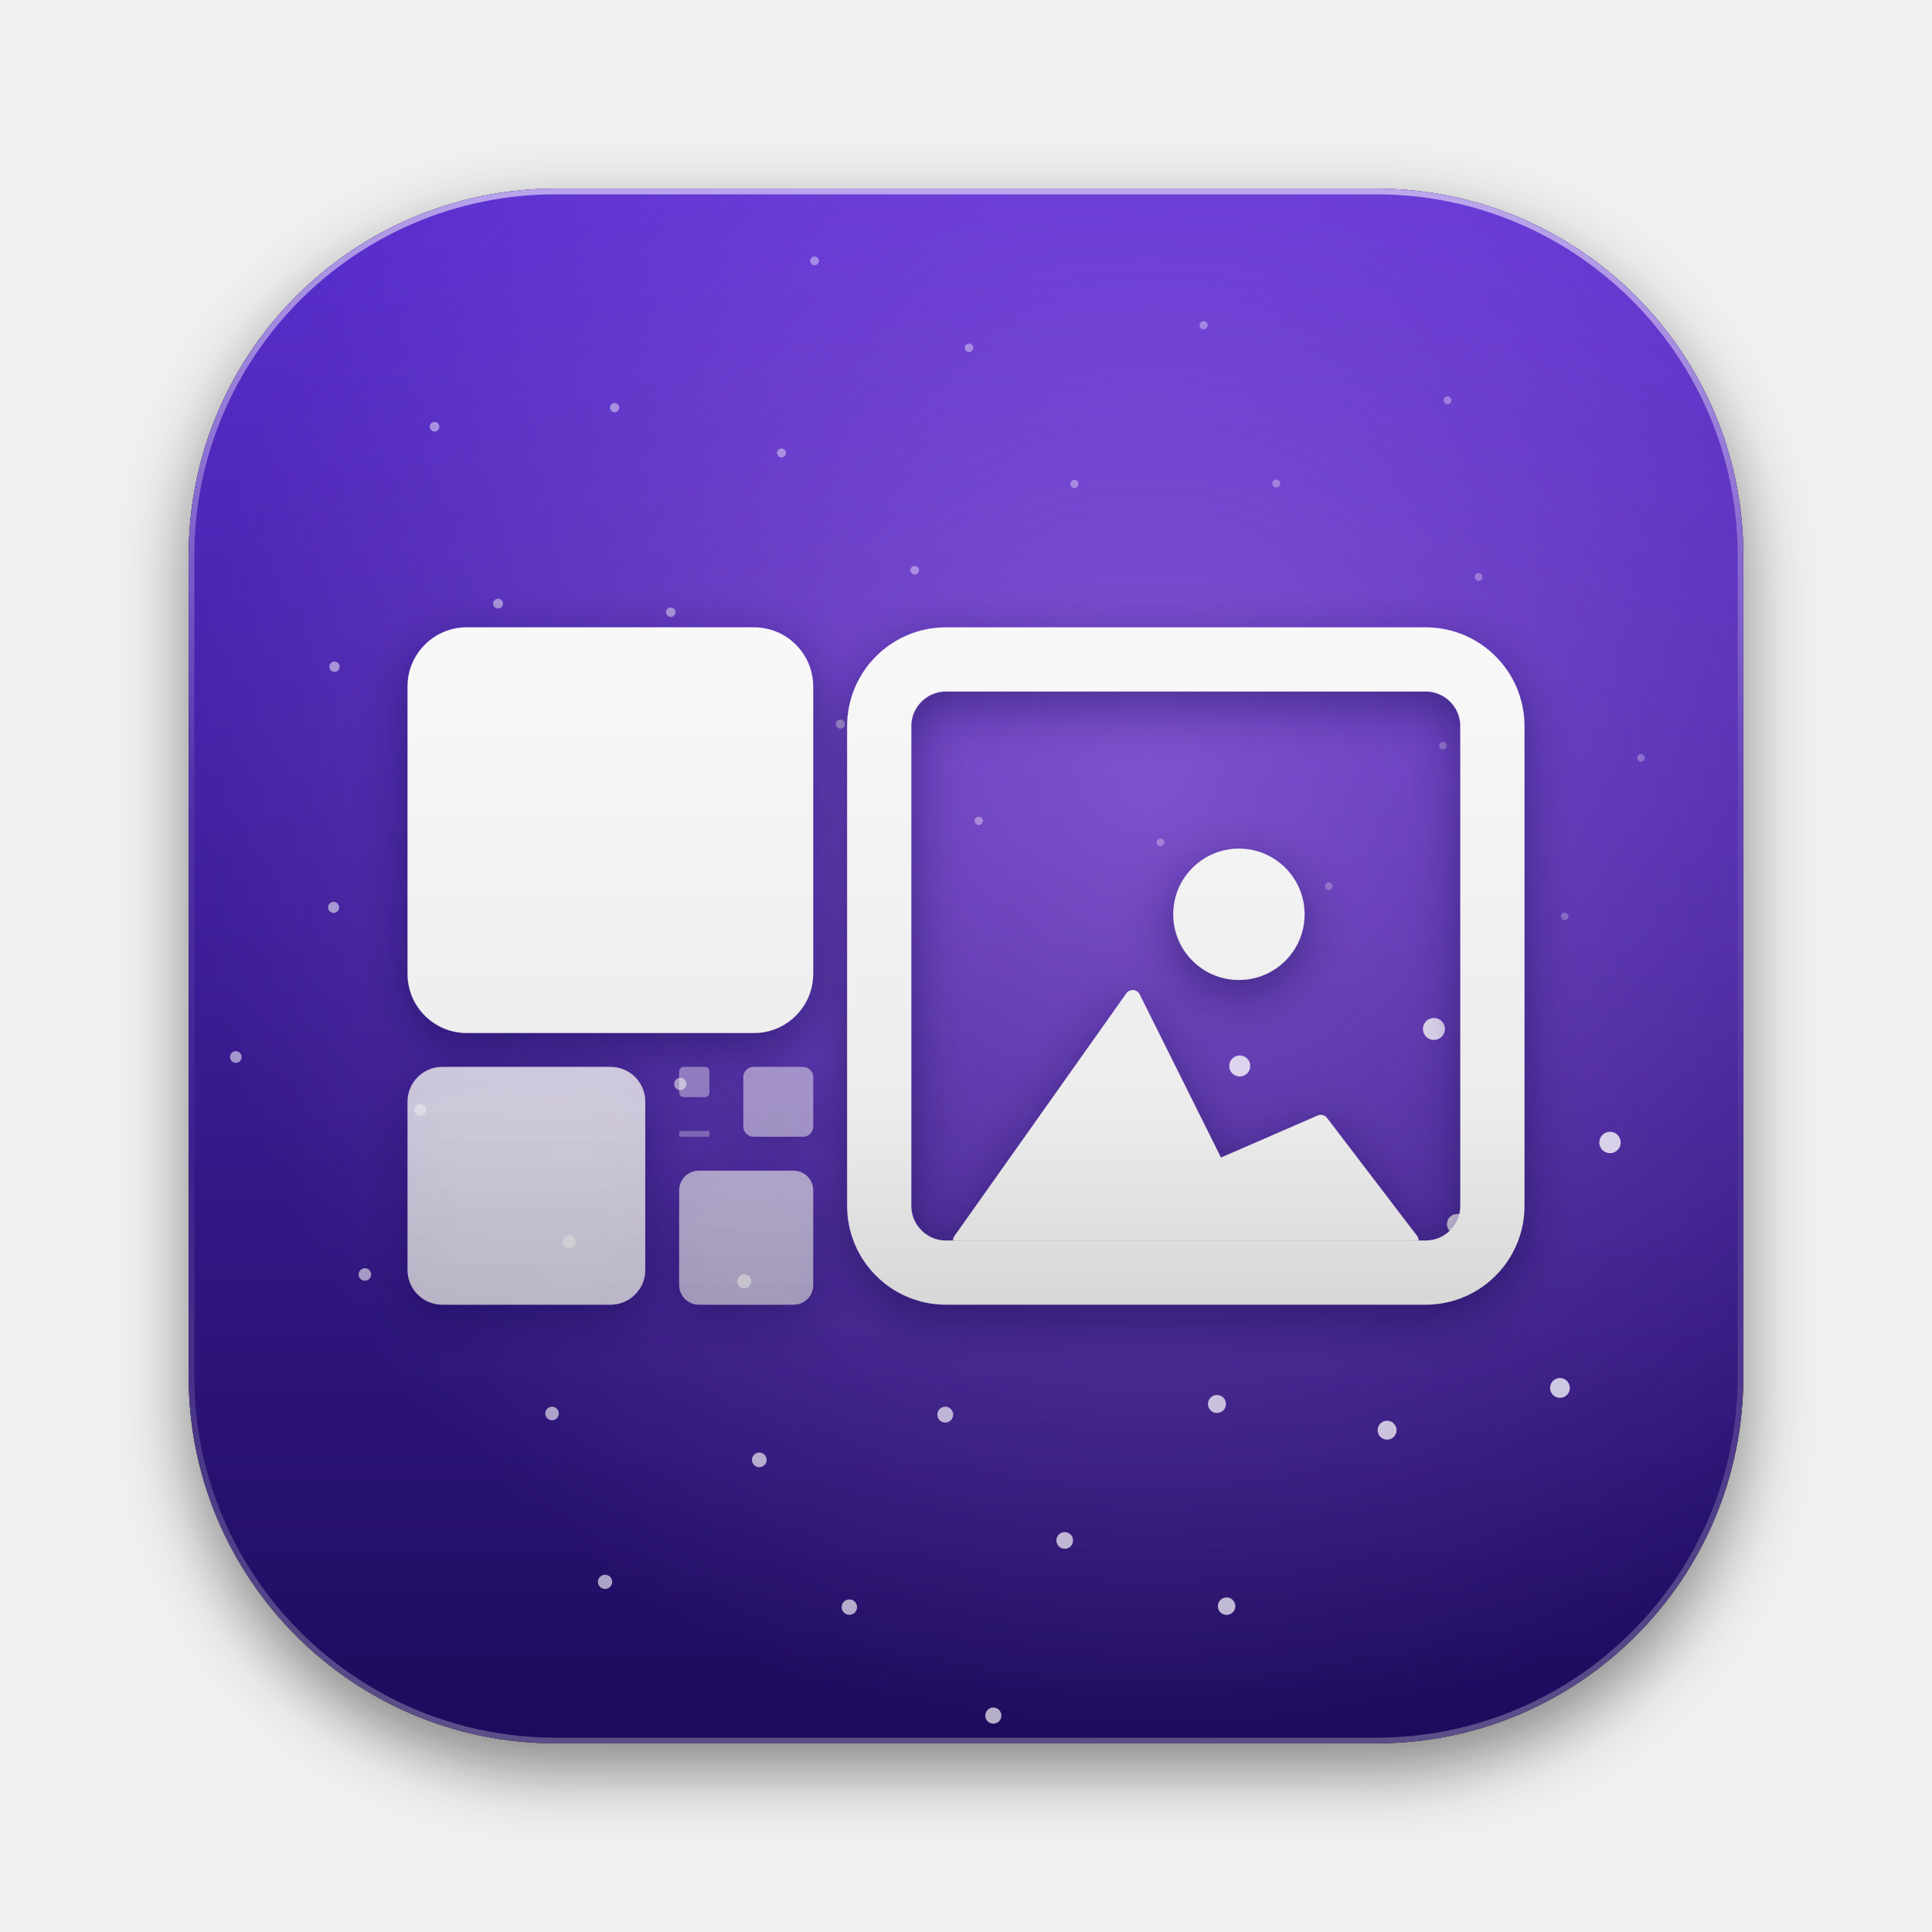
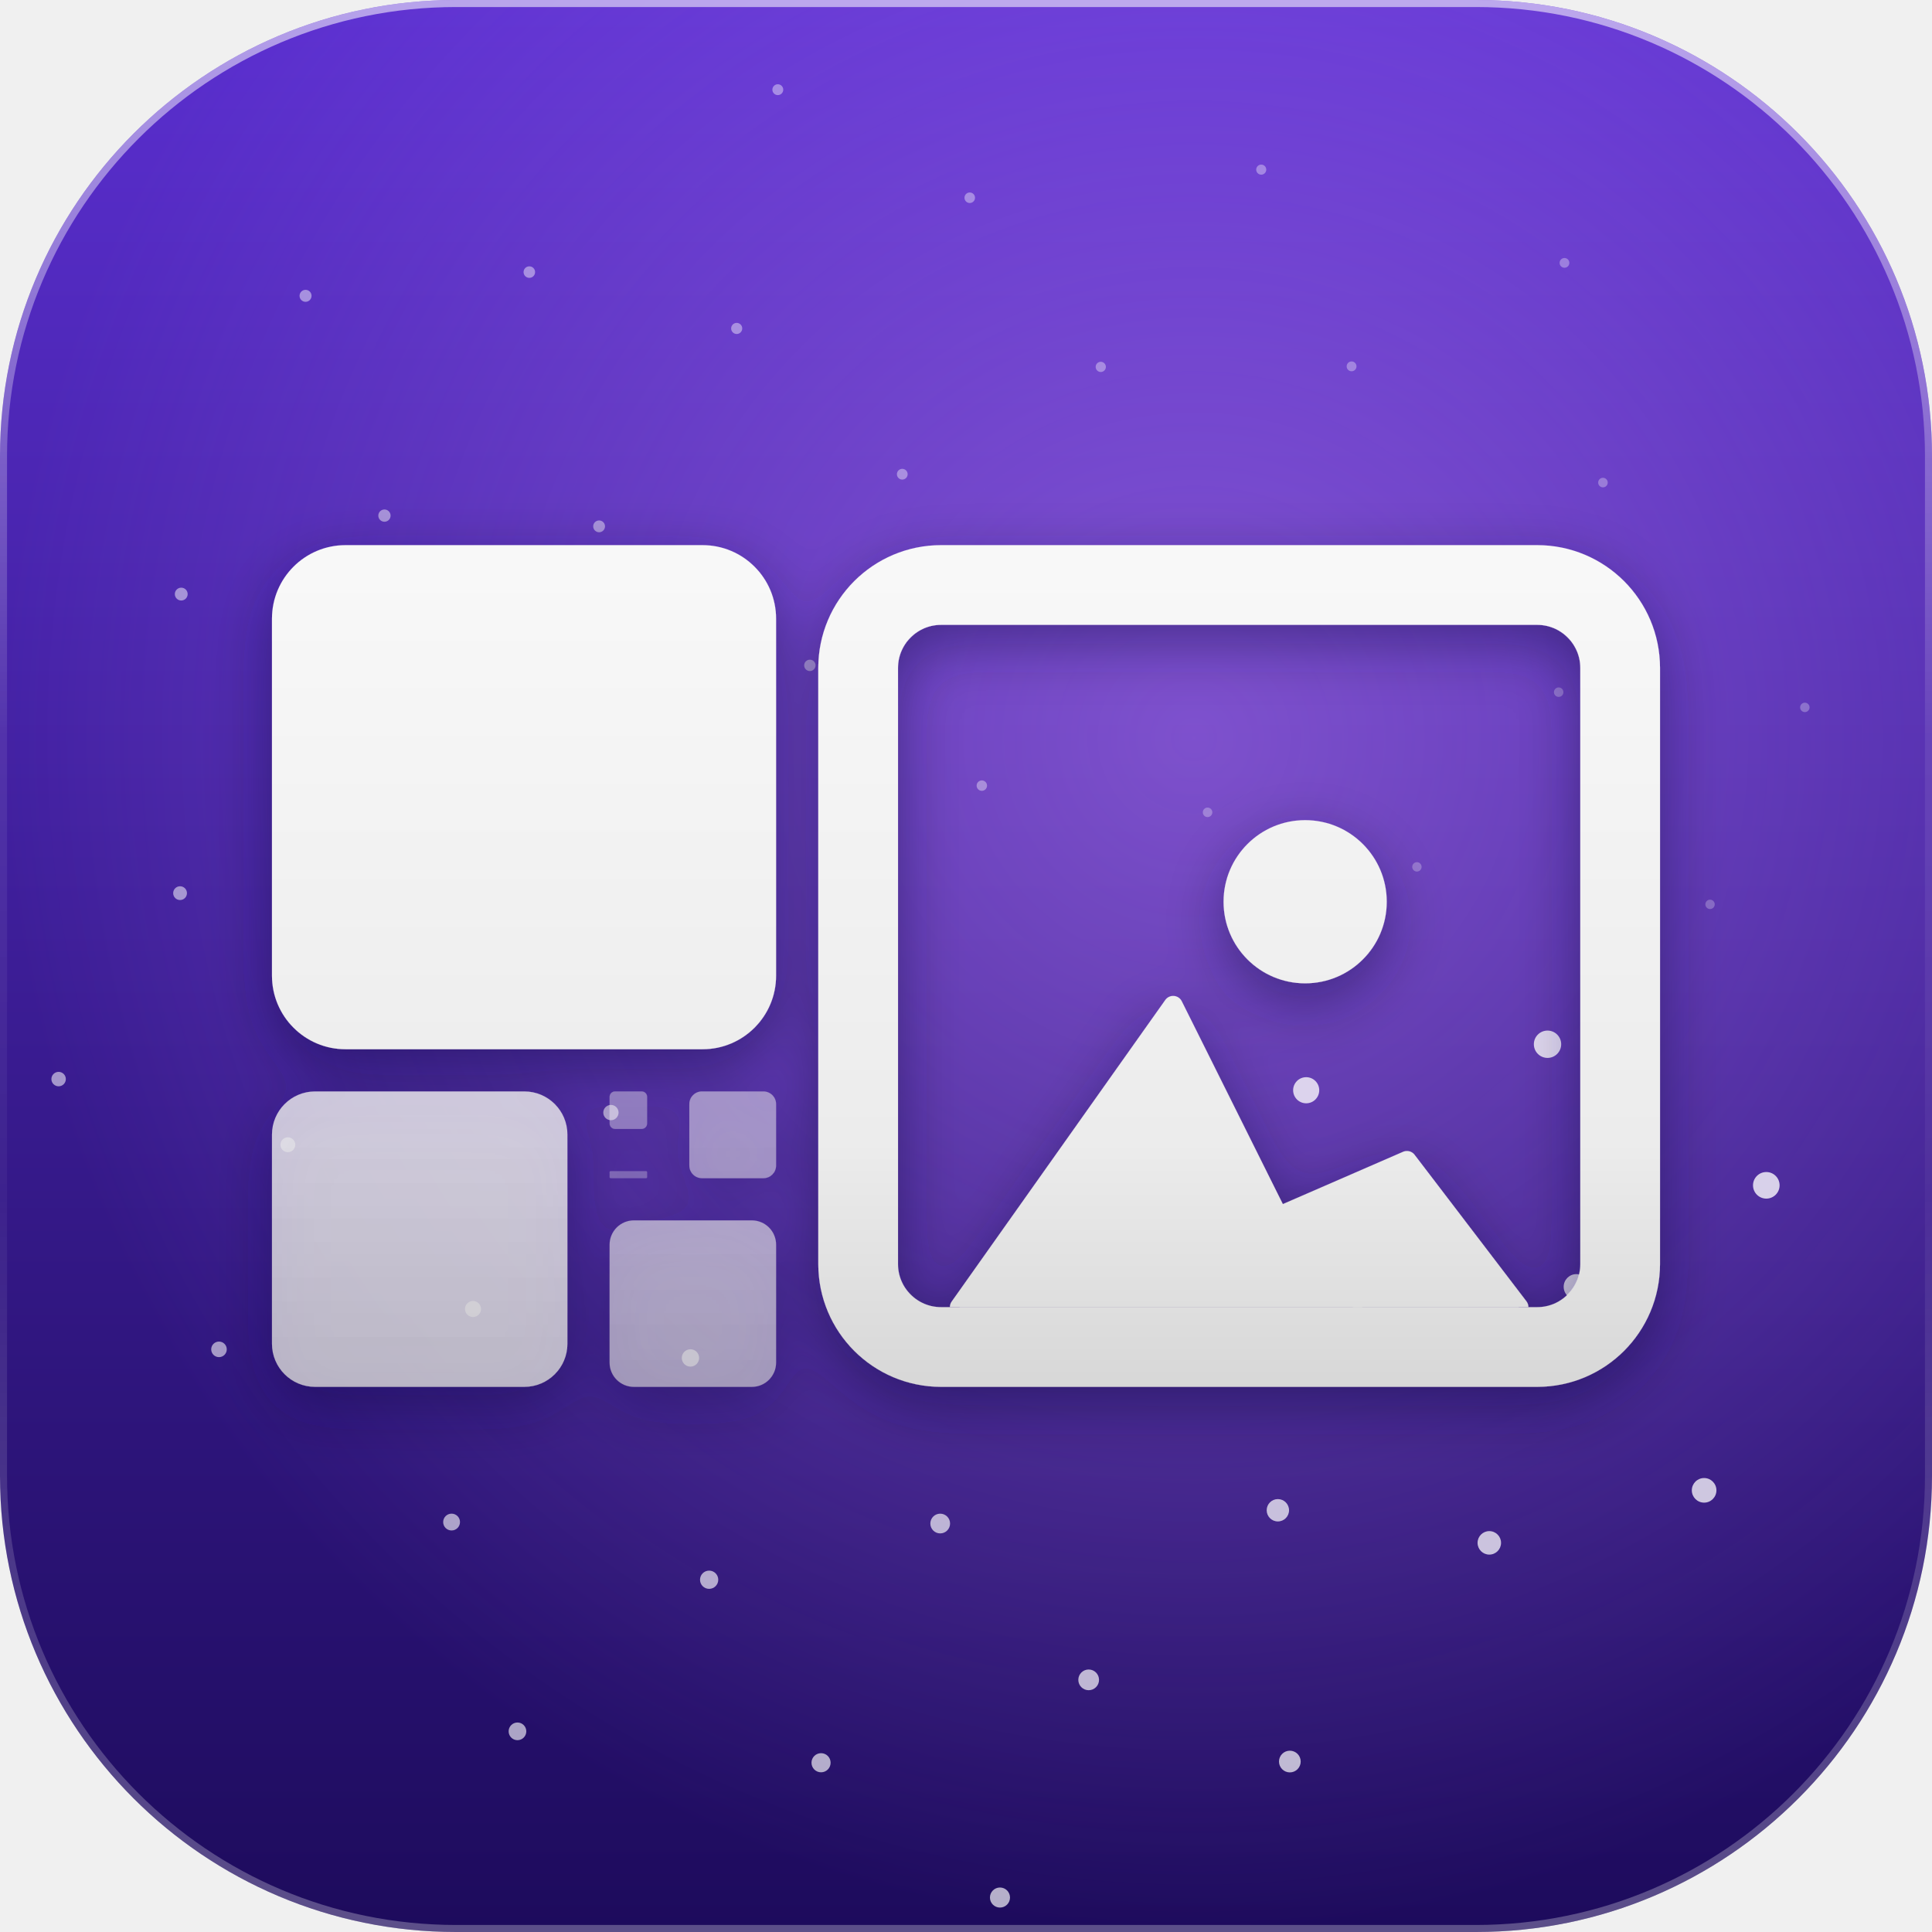
- <svg xmlns="http://www.w3.org/2000/svg" viewBox="0 0 1024 1024">
+ <svg xmlns="http://www.w3.org/2000/svg" viewBox="100 100 824 824">
  <defs>
    <linearGradient id="body" gradientUnits="userSpaceOnUse" x1="0" y1="100" x2="0" y2="924">
      <stop offset="0" stop-color="#5b2fd0" />
      <stop offset="1" stop-color="#1d0b5c" />
    </linearGradient>
    <linearGradient id="rim" gradientUnits="userSpaceOnUse" x1="0" y1="100" x2="0" y2="924">
      <stop offset="0" stop-color="#fff" stop-opacity="0.55" />
      <stop offset="0.38" stop-color="#fff" stop-opacity="0.08" />
      <stop offset="0.62" stop-color="#fff" stop-opacity="0.04" />
      <stop offset="1" stop-color="#fff" stop-opacity="0.28" />
    </linearGradient>
    <linearGradient id="mark" gradientUnits="userSpaceOnUse" x1="0" y1="200" x2="0" y2="824">
      <stop offset="0" stop-color="#fff" />
      <stop offset="0.62" stop-color="#ececec" />
      <stop offset="1" stop-color="#bdbdbd" />
    </linearGradient>
    <filter id="drop" x="-20%" y="-20%" width="140%" height="140%" color-interpolation-filters="sRGB">
      <feDropShadow dx="0" dy="14" stdDeviation="18" flood-color="#000" flood-opacity="0.45" />
    </filter>
    <filter id="lift" x="-20%" y="-20%" width="140%" height="140%" color-interpolation-filters="sRGB">
      <feDropShadow dx="0" dy="8" stdDeviation="13" flood-color="#0d0330" flood-opacity="0.4" />
    </filter>
    <clipPath id="bodyClip">
      <rect x="100" y="100" width="824" height="824" rx="194.52" />
    </clipPath>
  </defs>
-   <rect x="100" y="100" width="824" height="824" rx="194.52" fill="#000" filter="url(#drop)" />
  <rect x="100" y="100" width="824" height="824" rx="194.52" fill="url(#body)" />
  <g clip-path="url(#bodyClip)">
    <radialGradient id="glow" gradientUnits="userSpaceOnUse" cx="609.26" cy="414.74" r="509.26">
      <stop offset="0" stop-color="#c58bff" stop-opacity="0.45" />
      <stop offset="1" stop-color="#c58bff" stop-opacity="0" />
    </radialGradient>
    <rect x="100" y="100" width="824" height="824" fill="url(#glow)" />
    <circle cx="471.73" cy="548.89" r="3.53" fill="#fff" opacity="0.59" />
    <circle cx="518.75" cy="435.07" r="2.22" fill="#fff" opacity="0.38" />
    <circle cx="569.55" cy="587.06" r="4.92" fill="#fff" opacity="0.72" />
    <circle cx="404.45" cy="492.98" r="2.89" fill="#fff" opacity="0.51" />
    <circle cx="615.03" cy="446.46" r="2.03" fill="#fff" opacity="0.3" />
    <circle cx="477.27" cy="641.18" r="4.01" fill="#fff" opacity="0.64" />
    <circle cx="445.41" cy="383.78" r="2.43" fill="#fff" opacity="0.43" />
    <circle cx="657.09" cy="564.99" r="5.57" fill="#fff" opacity="0.77" />
    <circle cx="360.56" cy="574.51" r="3.26" fill="#fff" opacity="0.56" />
    <circle cx="585.2" cy="355.59" r="2.13" fill="#fff" opacity="0.35" />
    <circle cx="566.21" cy="684.82" r="4.55" fill="#fff" opacity="0.69" />
    <circle cx="348.32" cy="417.15" r="2.69" fill="#fff" opacity="0.48" />
    <circle cx="704.31" cy="469.72" r="2" fill="#fff" opacity="0.27" />
    <circle cx="394.48" cy="679.16" r="3.7" fill="#fff" opacity="0.61" />
    <circle cx="484.82" cy="302.25" r="2.29" fill="#fff" opacity="0.4" />
    <circle cx="679.03" cy="652.77" r="5.16" fill="#fff" opacity="0.74" />
    <circle cx="287.03" cy="521.3" r="3.03" fill="#fff" opacity="0.53" />
    <circle cx="676.23" cy="348.57" r="2.06" fill="#fff" opacity="0.32" />
    <circle cx="501" cy="749.79" r="4.21" fill="#fff" opacity="0.66" />
    <circle cx="355.52" cy="324.49" r="2.52" fill="#fff" opacity="0.45" />
    <circle cx="760.02" cy="545.37" r="5.83" fill="#fff" opacity="0.79" />
    <circle cx="301.74" cy="658.29" r="3.42" fill="#fff" opacity="0.58" />
    <circle cx="569.48" cy="256.48" r="2.18" fill="#fff" opacity="0.37" />
    <circle cx="645.01" cy="744.13" r="4.77" fill="#fff" opacity="0.71" />
    <circle cx="251.87" cy="429.01" r="2.81" fill="#fff" opacity="0.5" />
    <circle cx="764.78" cy="395.21" r="2.02" fill="#fff" opacity="0.29" />
    <circle cx="402.45" cy="773.76" r="3.89" fill="#fff" opacity="0.63" />
    <circle cx="414.2" cy="240.08" r="2.37" fill="#fff" opacity="0.42" />
    <circle cx="772.32" cy="648.82" r="5.41" fill="#fff" opacity="0.76" />
    <circle cx="222.77" cy="588.24" r="3.17" fill="#fff" opacity="0.55" />
    <circle cx="676.45" cy="256.25" r="2.1" fill="#fff" opacity="0.34" />
    <circle cx="564.32" cy="816.46" r="4.42" fill="#fff" opacity="0.68" />
    <circle cx="263.97" cy="319.91" r="2.62" fill="#fff" opacity="0.47" />
    <circle cx="829.34" cy="485.71" r="2" fill="#fff" opacity="0.26" />
    <circle cx="292.6" cy="749.16" r="3.59" fill="#fff" opacity="0.6" />
    <circle cx="513.6" cy="184.34" r="2.25" fill="#fff" opacity="0.39" />
    <circle cx="735.19" cy="758.03" r="5.01" fill="#fff" opacity="0.73" />
    <circle cx="176.8" cy="480.93" r="2.94" fill="#fff" opacity="0.52" />
    <circle cx="783.66" cy="305.82" r="2.04" fill="#fff" opacity="0.31" />
    <circle cx="450.18" cy="851.81" r="4.08" fill="#fff" opacity="0.65" />
    <circle cx="325.76" cy="216.05" r="2.46" fill="#fff" opacity="0.44" />
    <circle cx="853.33" cy="605.54" r="5.67" fill="#fff" opacity="0.78" />
    <circle cx="193.4" cy="675.5" r="3.32" fill="#fff" opacity="0.57" />
    <circle cx="637.92" cy="172.35" r="2.15" fill="#fff" opacity="0.36" />
    <circle cx="650.12" cy="851.3" r="4.63" fill="#fff" opacity="0.7" />
    <circle cx="177.3" cy="353.38" r="2.74" fill="#fff" opacity="0.49" />
    <circle cx="869.77" cy="401.7" r="2.01" fill="#fff" opacity="0.28" />
    <circle cx="320.7" cy="838.42" r="3.77" fill="#fff" opacity="0.62" />
    <circle cx="431.74" cy="138.25" r="2.32" fill="#fff" opacity="0.41" />
    <circle cx="826.81" cy="735.63" r="5.25" fill="#fff" opacity="0.75" />
    <circle cx="125" cy="560.23" r="3.08" fill="#fff" opacity="0.54" />
    <circle cx="767.25" cy="212.12" r="2.08" fill="#fff" opacity="0.33" />
    <circle cx="526.49" cy="909.3" r="4.28" fill="#fff" opacity="0.67" />
    <circle cx="230.32" cy="226.17" r="2.56" fill="#fff" opacity="0.46" />
    <g filter="url(#lift)">
      <rect x="466" y="349.5" width="325" height="325" rx="35.38" fill="none" stroke="url(#mark)" stroke-width="34" />
      <clipPath id="viewer">
        <rect x="483" y="366.5" width="291" height="291" rx="18.38" />
      </clipPath>
      <g clip-path="url(#viewer)">
        <circle cx="656.65" cy="484.59" r="34.8" fill="url(#mark)" />
        <path d="M509.24,657.5 L600.35,528.86 L645.2,618.87 L700.06,595 L747.76,657.5 Z" fill="url(#mark)" stroke="url(#mark)" stroke-width="8.22" stroke-linejoin="round" />
      </g>
      <rect x="216" y="332.5" width="215" height="215" rx="31.37" fill="url(#mark)" />
      <rect x="216" y="565.5" width="126" height="126" rx="18.38" fill="url(#mark)" opacity="0.79" />
      <rect x="360" y="620.5" width="71" height="71" rx="10.36" fill="url(#mark)" opacity="0.62" />
      <rect x="394" y="565.5" width="37" height="37" rx="5.4" fill="url(#mark)" opacity="0.49" />
      <rect x="360" y="565.5" width="16" height="16" rx="2.33" fill="url(#mark)" opacity="0.38" />
      <rect x="360" y="599.5" width="16" height="3" rx="0.44" fill="url(#mark)" opacity="0.3" />
    </g>
  </g>
  <rect x="101.5" y="101.5" width="821" height="821" rx="193.02" fill="none" stroke="url(#rim)" stroke-width="3" />
</svg>
